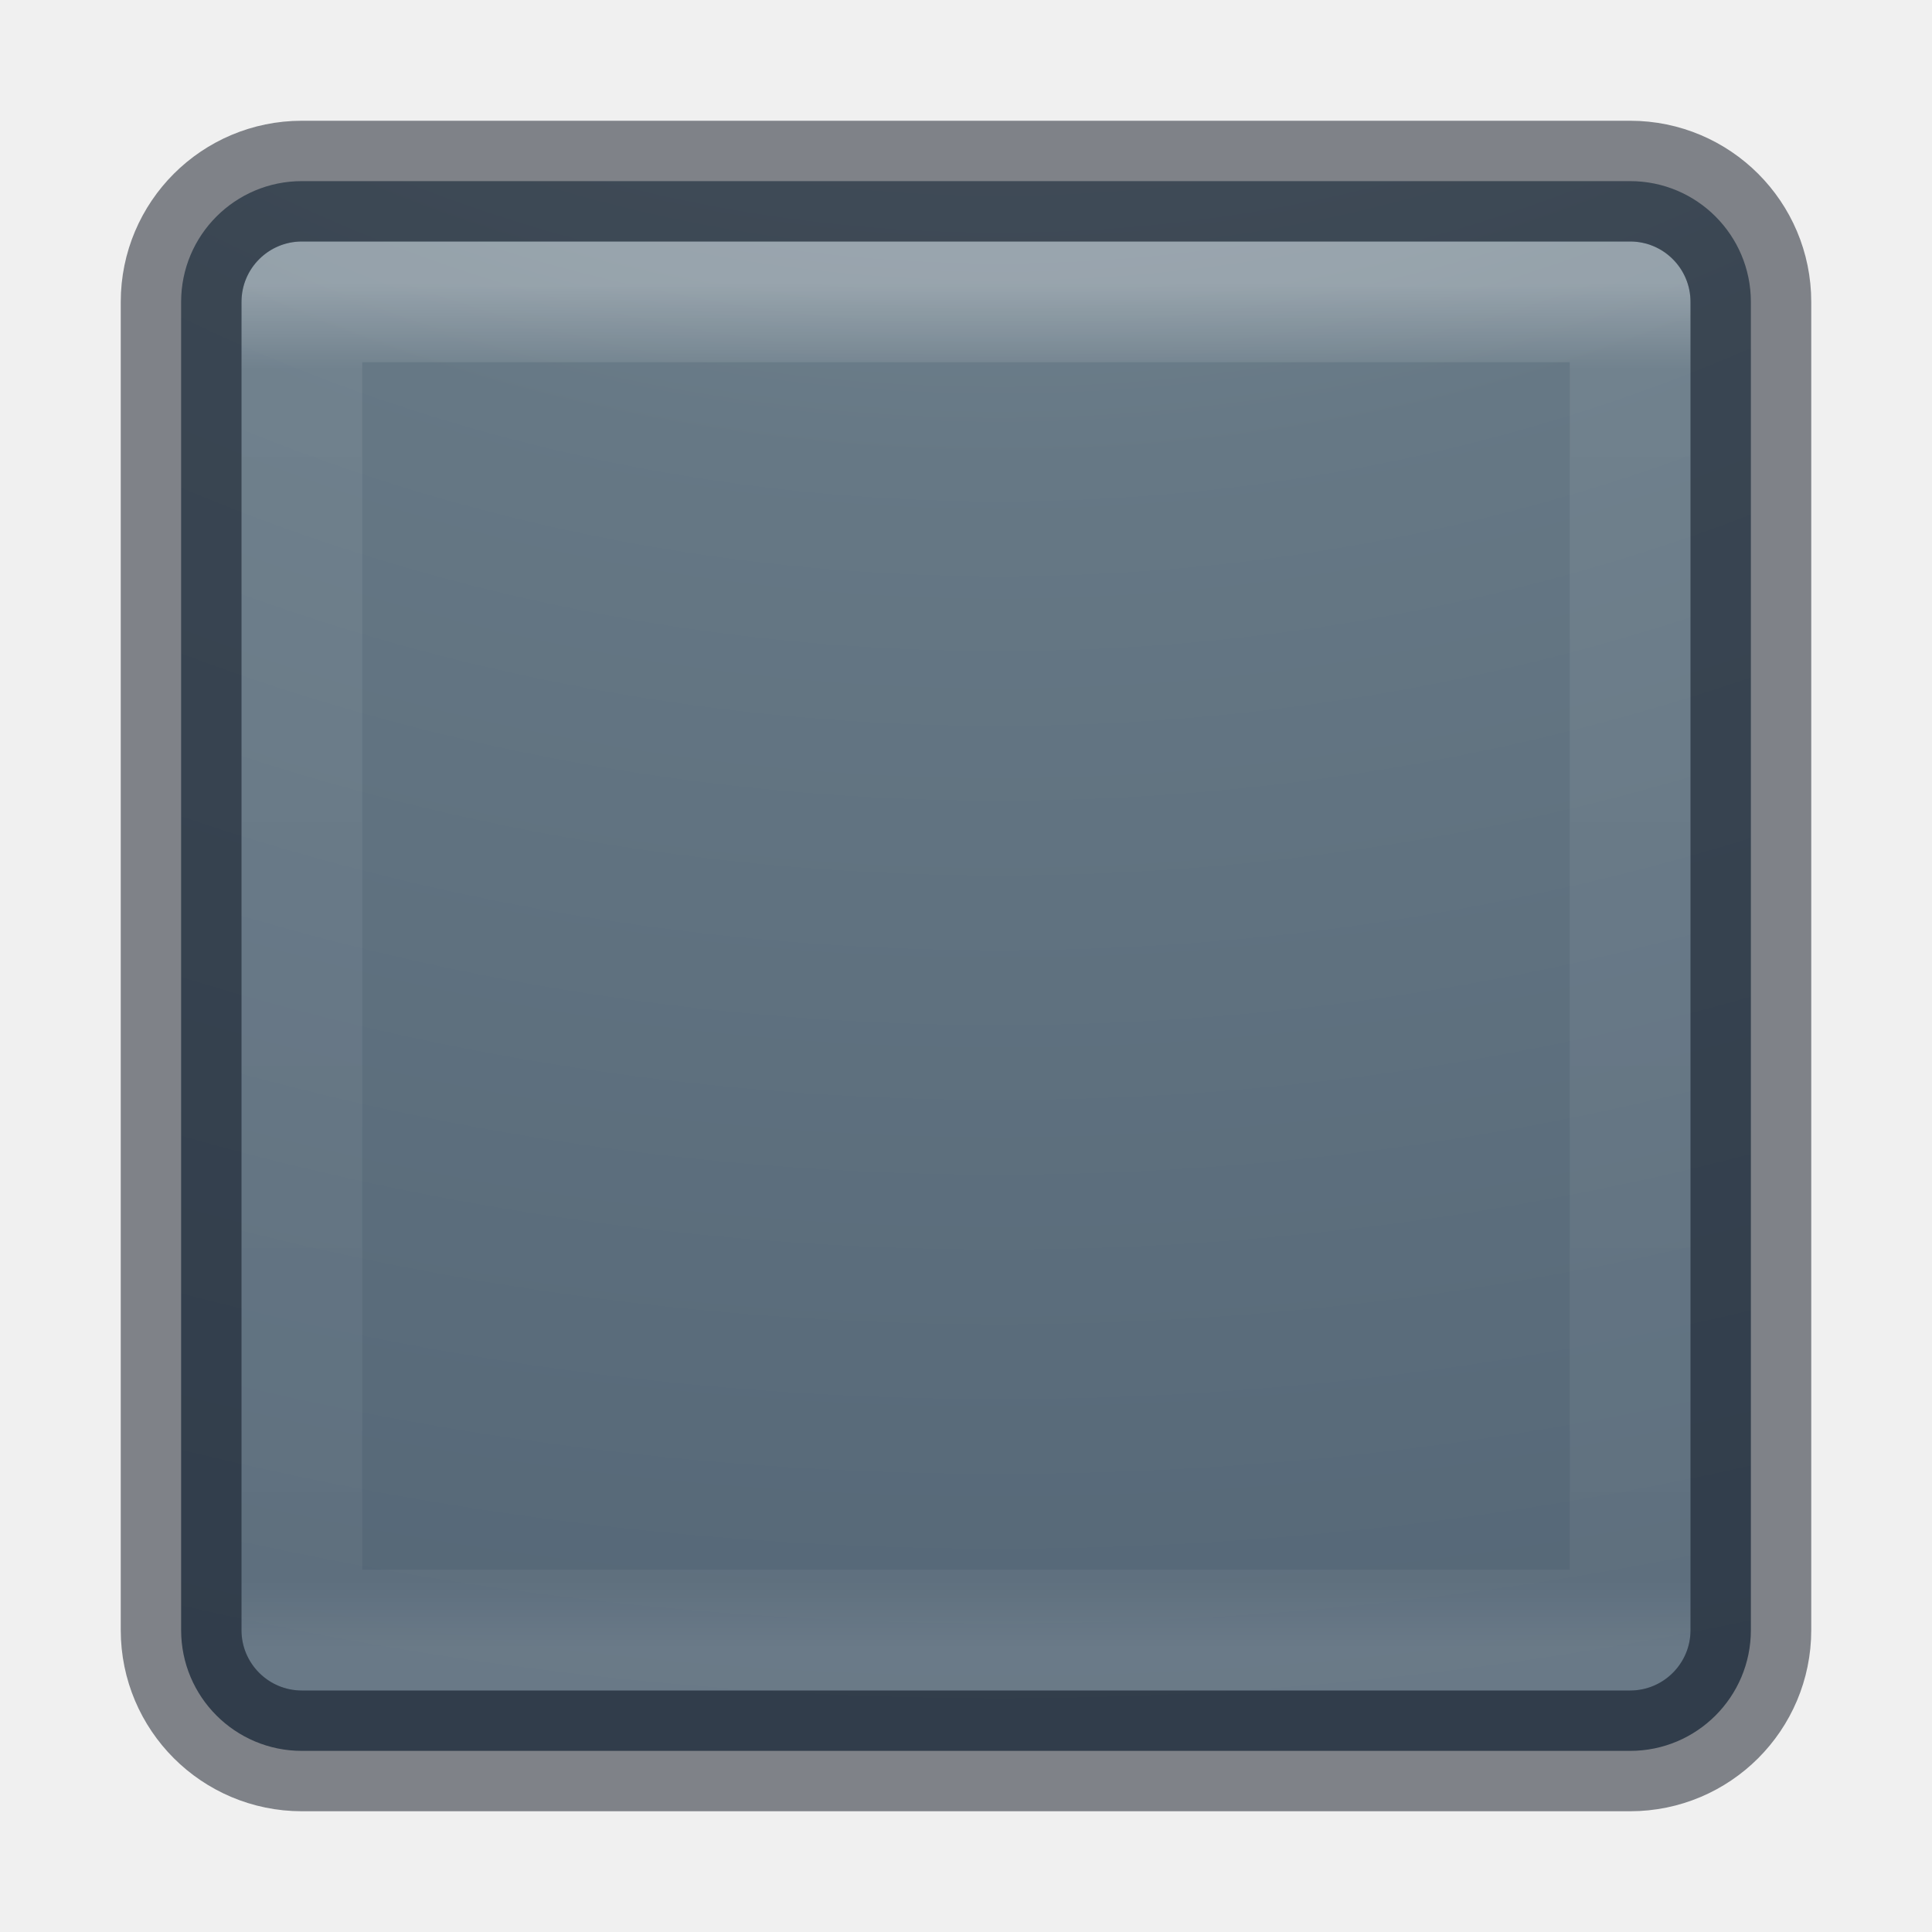
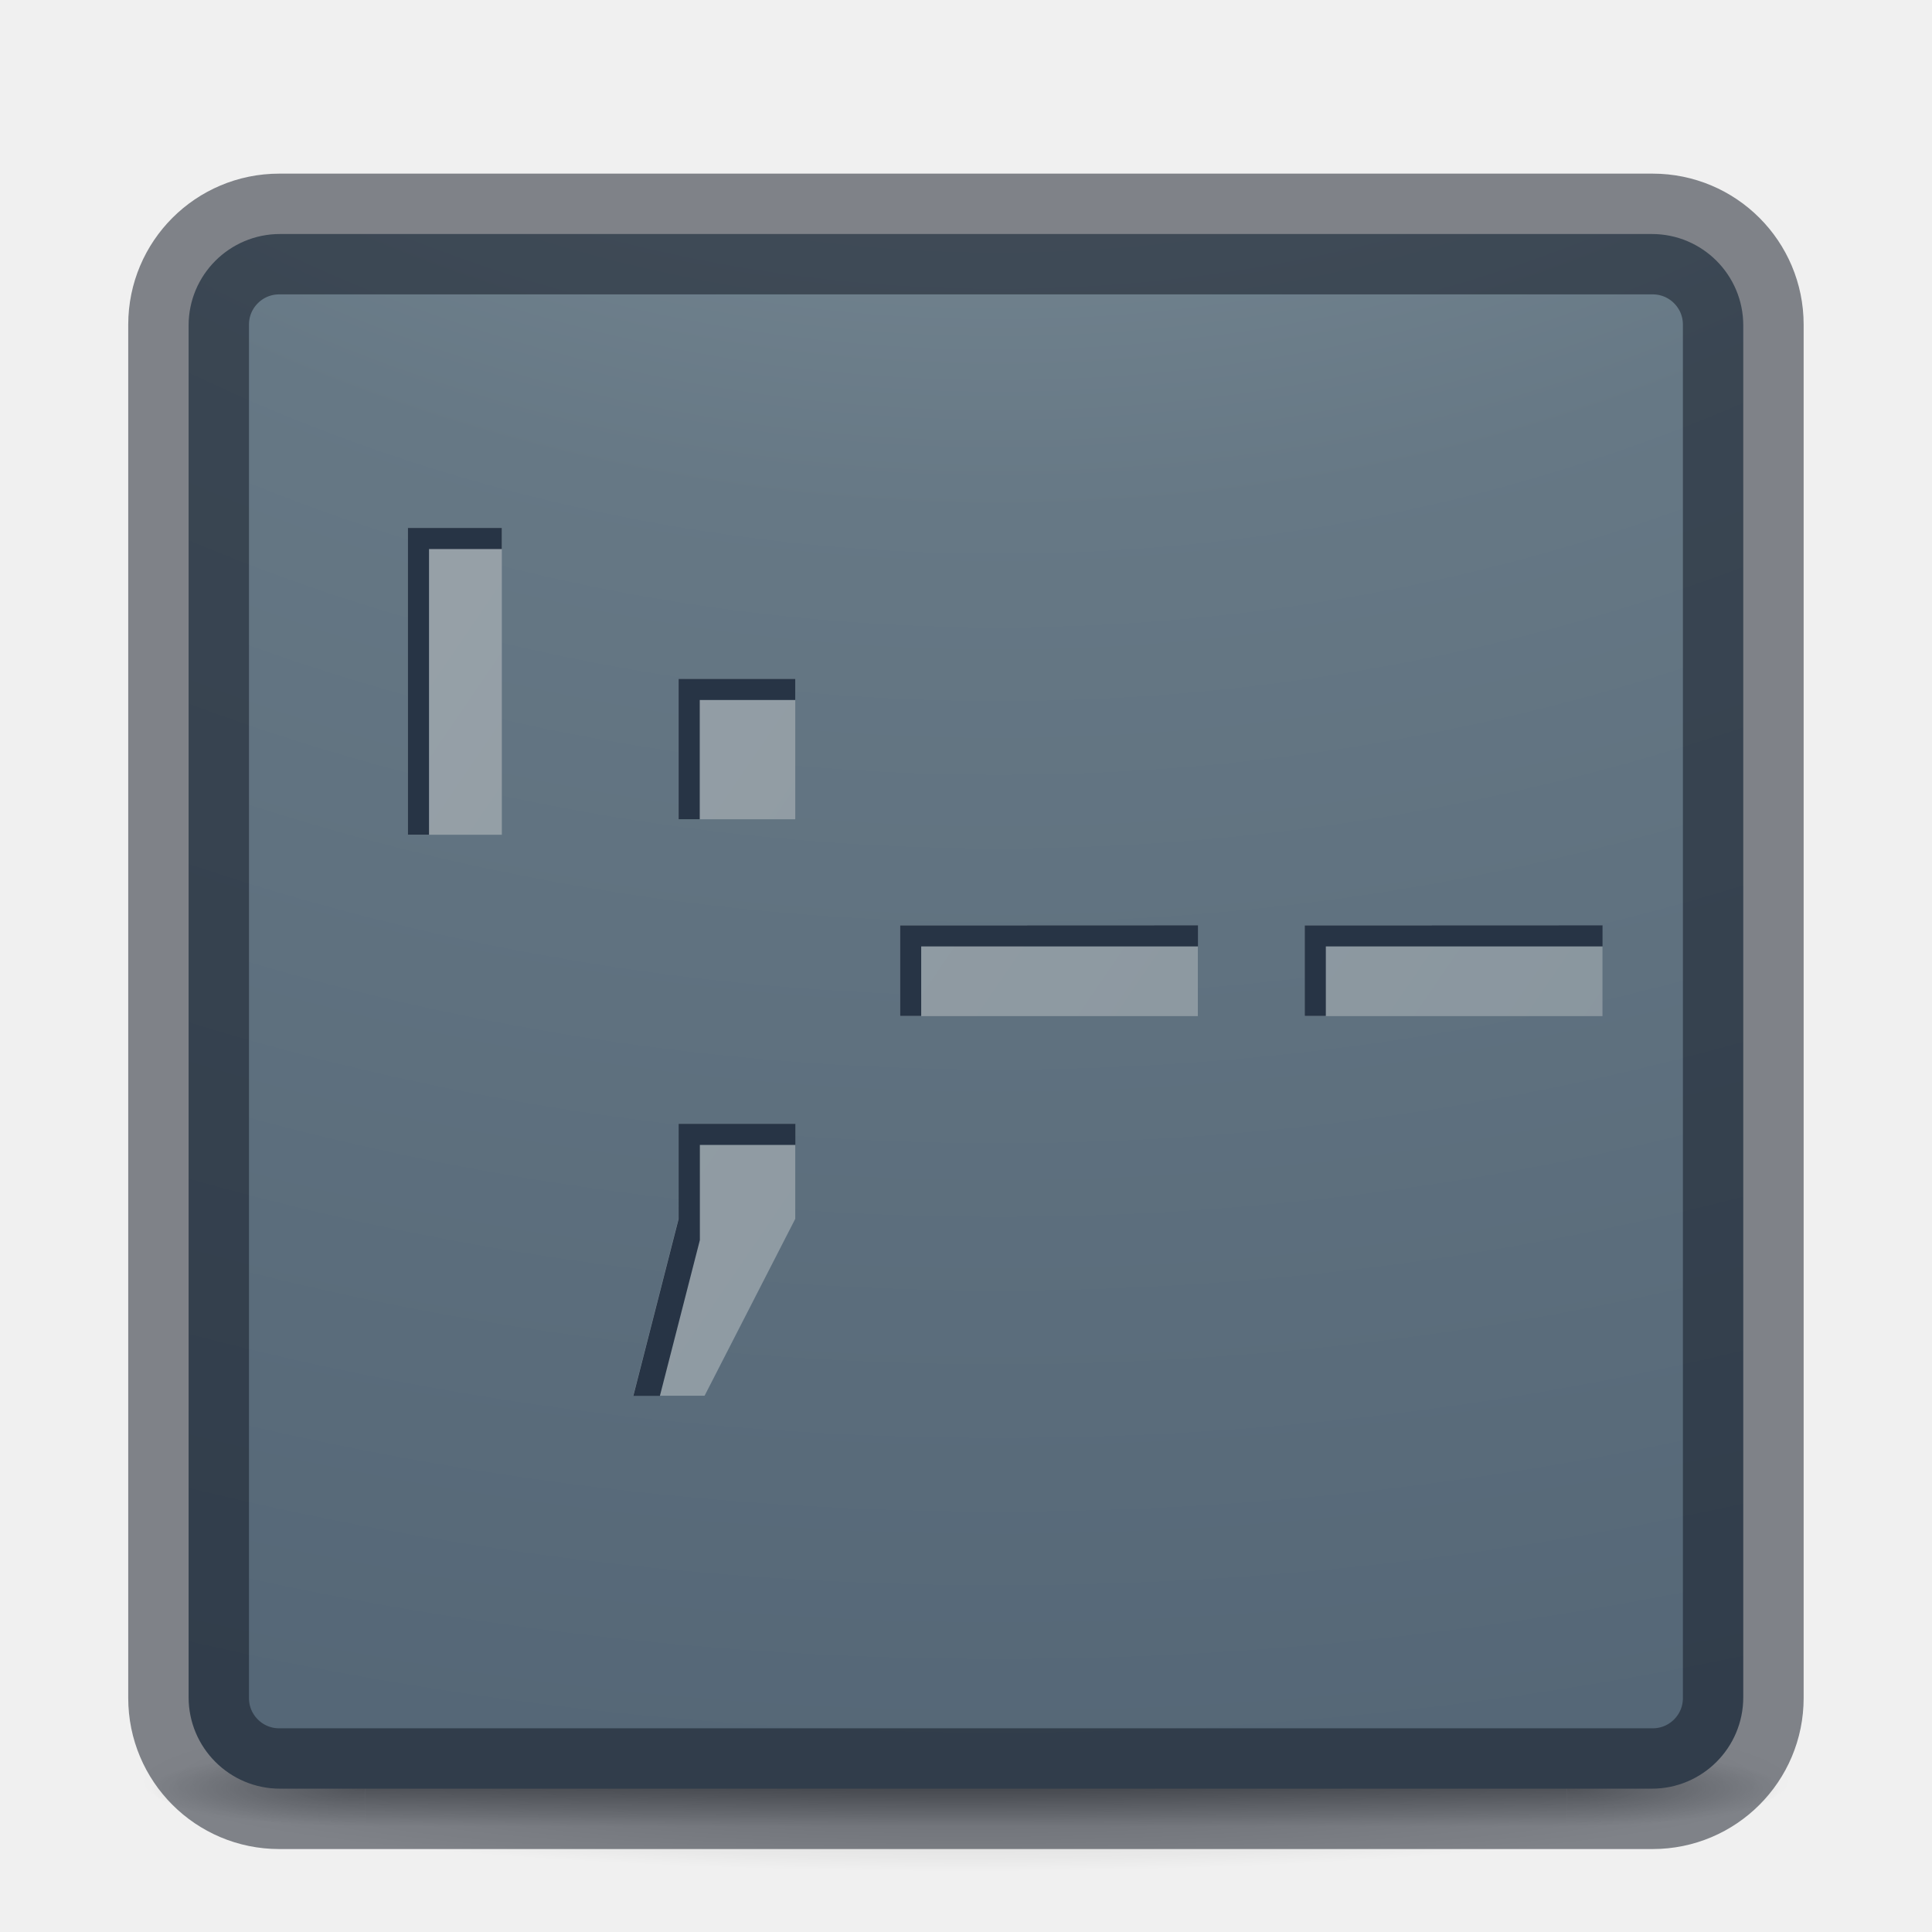
- <svg xmlns="http://www.w3.org/2000/svg" xmlns:xlink="http://www.w3.org/1999/xlink" version="1.1" width="16" height="16" id="svg4372">
-   <defs id="defs4374">
-     <linearGradient x1="24" y1="5" x2="24" y2="43" id="linearGradient3304" xlink:href="#linearGradient3924-4-8" gradientUnits="userSpaceOnUse" gradientTransform="matrix(0.2972973,0,0,0.2972973,0.8648691,0.8648672)" />
-     <linearGradient id="linearGradient3924-4-8">
-       <stop id="stop3926-0-4" style="stop-color:#ffffff;stop-opacity:1" offset="0" />
-       <stop id="stop3928-6-8" style="stop-color:#ffffff;stop-opacity:0.235" offset="0.063" />
-       <stop id="stop3930-2-1" style="stop-color:#ffffff;stop-opacity:0.157" offset="0.951" />
-       <stop id="stop3932-9-0" style="stop-color:#ffffff;stop-opacity:0.392" offset="1" />
+ <svg xmlns="http://www.w3.org/2000/svg" xmlns:xlink="http://www.w3.org/1999/xlink" id="svg4379" height="16" width="16" version="1.1">
+   <defs id="defs4381">
+     <linearGradient id="linearGradient5054">
+       <stop style="stop-color:#e9e9e9;stop-opacity:0.881" offset="0" id="stop5050" />
+       <stop style="stop-color:#d1d1d1;stop-opacity:0.423" offset="1" id="stop5052" />
    </linearGradient>
+     <linearGradient id="linearGradient963-3">
+       <stop style="stop-color:#667885;stop-opacity:1" offset="0" id="stop959" />
+       <stop id="stop989" offset="0.094" style="stop-color:#87949d;stop-opacity:1;" />
+       <stop style="stop-color:#97a1a8;stop-opacity:1;" offset="0.565" id="stop1250" />
+       <stop id="stop987" offset="0.682" style="stop-color:#a3abb1;stop-opacity:1;" />
+       <stop style="stop-color:#d4d4d4;stop-opacity:1" offset="1" id="stop961" />
+     </linearGradient>
+     <linearGradient gradientTransform="matrix(0.8955358,0,0,-0.8966327,6.683621,69.70584)" gradientUnits="userSpaceOnUse" xlink:href="#linearGradient4113" id="linearGradient3149" y2="3.451" x2="76.523" y1="-9.023" x1="76.523" />
+     <linearGradient id="linearGradient4113">
+       <stop offset="0" style="stop-color:#000000;stop-opacity:1" id="stop4115" />
+       <stop offset="1" style="stop-color:#000000;stop-opacity:0" id="stop4117" />
+     </linearGradient>
+     <linearGradient gradientTransform="matrix(0.3412162,0,0,0.3412162,11.81081,112.1858)" gradientUnits="userSpaceOnUse" xlink:href="#linearGradient3924-776" id="linearGradient3159" y2="43" x2="24" y1="5" x1="24" />
+     <linearGradient id="linearGradient3924-776">
+       <stop offset="0" style="stop-color:#ffffff;stop-opacity:1" id="stop3124" />
+       <stop offset="0.063" style="stop-color:#ffffff;stop-opacity:0.235" id="stop3126" />
+       <stop offset="0.951" style="stop-color:#ffffff;stop-opacity:0.157" id="stop3128" />
+       <stop offset="1" style="stop-color:#ffffff;stop-opacity:0.392" id="stop3130" />
+     </linearGradient>
+     <radialGradient gradientTransform="matrix(0,3.13541,-3.849282,0,46.60207,85.98852)" gradientUnits="userSpaceOnUse" xlink:href="#linearGradient2867-449-88-871-390-598-476-591-434-148-57-177-8-3-3-6-4-8-8-8-5" id="radialGradient3395" fy="9.957" fx="6.2" r="12.672" cy="9.957" cx="6.73" />
    <linearGradient id="linearGradient2867-449-88-871-390-598-476-591-434-148-57-177-8-3-3-6-4-8-8-8-5">
-       <stop id="stop3750-1-0-7-6-6-1-3-9-3" style="stop-color:#95a3ab;stop-opacity:1" offset="0" />
-       <stop id="stop3752-3-7-4-0-32-8-923-0-7" style="stop-color:#667885;stop-opacity:1" offset="0.262" />
-       <stop id="stop3754-1-8-5-2-7-6-7-1-9" style="stop-color:#485a6c;stop-opacity:1" offset="0.705" />
-       <stop id="stop3756-1-6-2-6-6-1-96-6-0" style="stop-color:#273445;stop-opacity:1" offset="1" />
+       <stop offset="0" style="stop-color:#95a3ab;stop-opacity:1" id="stop3750-1-0-7-6-6-1-3-9-3" />
+       <stop offset="0.262" style="stop-color:#667885;stop-opacity:1" id="stop3752-3-7-4-0-32-8-923-0-7" />
+       <stop offset="0.705" style="stop-color:#485a6c;stop-opacity:1" id="stop3754-1-8-5-2-7-6-7-1-9" />
+       <stop offset="1" style="stop-color:#273445;stop-opacity:1" id="stop3756-1-6-2-6-6-1-96-6-0" />
    </linearGradient>
-     <radialGradient cx="6.73" cy="9.957" r="12.672" fx="6.2" fy="9.957" id="radialGradient4370" xlink:href="#linearGradient2867-449-88-871-390-598-476-591-434-148-57-177-8-3-3-6-4-8-8-8-5" gradientUnits="userSpaceOnUse" gradientTransform="matrix(0,3.165851,-3.886653,0,46.97684,-26.72033)" />
+     <radialGradient gradientTransform="matrix(2.003784,0,0,1.4,27.98813,-17.4)" gradientUnits="userSpaceOnUse" xlink:href="#linearGradient3688-166-749-5" id="radialGradient2455-1" fy="43.5" fx="4.993" r="2.5" cy="43.5" cx="4.993" />
+     <linearGradient id="linearGradient3688-166-749-5">
+       <stop offset="0" style="stop-color:#181818;stop-opacity:1" id="stop2883-0" />
+       <stop offset="1" style="stop-color:#181818;stop-opacity:0" id="stop2885-5" />
+     </linearGradient>
+     <radialGradient gradientTransform="matrix(2.003784,0,0,1.4,-20.01187,-104.4)" gradientUnits="userSpaceOnUse" xlink:href="#linearGradient3688-464-309-8" id="radialGradient2457-5" fy="43.5" fx="4.993" r="2.5" cy="43.5" cx="4.993" />
+     <linearGradient id="linearGradient3688-464-309-8">
+       <stop offset="0" style="stop-color:#181818;stop-opacity:1" id="stop2889-9" />
+       <stop offset="1" style="stop-color:#181818;stop-opacity:0" id="stop2891-4" />
+     </linearGradient>
+     <linearGradient gradientUnits="userSpaceOnUse" xlink:href="#linearGradient3702-501-757-0" id="linearGradient2459-7" y2="39.999" x2="25.058" y1="47.028" x1="25.058" />
+     <linearGradient id="linearGradient3702-501-757-0">
+       <stop offset="0" style="stop-color:#181818;stop-opacity:0" id="stop2895-0" />
+       <stop offset="0.5" style="stop-color:#181818;stop-opacity:1" id="stop2897-2" />
+       <stop offset="1" style="stop-color:#181818;stop-opacity:0" id="stop2899-6" />
+     </linearGradient>
+     <linearGradient id="linearGradient3811">
+       <stop offset="0" style="stop-color:#000000;stop-opacity:1" id="stop3813" />
+       <stop offset="1" style="stop-color:#000000;stop-opacity:0" id="stop3815" />
+     </linearGradient>
+     <radialGradient gradientTransform="matrix(0.1945491,0,0,0.02122353,8.783795,124.7663)" gradientUnits="userSpaceOnUse" xlink:href="#linearGradient3811" id="radialGradient4377" fy="93.468" fx="-4.029" r="35.338" cy="93.468" cx="-4.029" />
+     <linearGradient gradientTransform="matrix(0.9921597,0,0,-0.9932415,0.2541701,63.79403)" gradientUnits="userSpaceOnUse" xlink:href="#linearGradient4113" id="linearGradient4225-5" y2="32.522" x2="38.856" y1="26.32" x1="38.856" />
+     <linearGradient xlink:href="#linearGradient4270" id="linearGradient3904" gradientUnits="userSpaceOnUse" gradientTransform="matrix(1.432432,0,0,1.436283,-2.378375,-2.470783)" x1="24" y1="5.909" x2="24" y2="42.092" />
+     <linearGradient id="linearGradient4270">
+       <stop offset="0" style="stop-color:#ffffff;stop-opacity:1" id="stop4272" />
+       <stop offset="0.035" style="stop-color:#ffffff;stop-opacity:0.235" id="stop4274" />
+       <stop offset="0.962" style="stop-color:#ffffff;stop-opacity:0.157" id="stop4276" />
+       <stop offset="1" style="stop-color:#ffffff;stop-opacity:0.392" id="stop4278" />
+     </linearGradient>
+     <radialGradient xlink:href="#linearGradient2867-449-88-871-390-598-476-591-434-148-57-177-8-3-3-6-4-8-8-8-5" id="radialGradient4147" gradientUnits="userSpaceOnUse" gradientTransform="matrix(0,13.39398,-16.44353,0,196.9021,-114.8937)" cx="6.73" cy="9.957" fx="6.2" fy="9.957" r="12.672" />
+     <radialGradient cx="4.993" cy="43.5" r="2.5" fx="4.993" fy="43.5" id="radialGradient2873-966-168-714" xlink:href="#linearGradient3688-166-749-5" gradientUnits="userSpaceOnUse" gradientTransform="matrix(2.003784,0,0,1.4,27.98813,-17.4)" />
+     <radialGradient cx="4.993" cy="43.5" r="2.5" fx="4.993" fy="43.5" id="radialGradient2875-742-326-419" xlink:href="#linearGradient3688-166-749-5" gradientUnits="userSpaceOnUse" gradientTransform="matrix(2.003784,0,0,1.4,-20.01187,-104.4)" />
+     <radialGradient xlink:href="#linearGradient2867-449-88-871-390-598-476-591-434-148-57-177-8-3-3-6-4-8-8-8-5" id="radialGradient4147-9" gradientUnits="userSpaceOnUse" gradientTransform="matrix(0,13.39398,-16.44353,0,196.9021,-114.8937)" cx="6.73" cy="9.957" fx="6.2" fy="9.957" r="12.672" />
+     <radialGradient cx="4.993" cy="43.5" r="2.5" fx="4.993" fy="43.5" id="radialGradient2873-966-168-714-2" xlink:href="#linearGradient3688-166-749-5" gradientUnits="userSpaceOnUse" gradientTransform="matrix(2.003784,0,0,1.4,27.98813,-17.4)" />
+     <radialGradient cx="4.993" cy="43.5" r="2.5" fx="4.993" fy="43.5" id="radialGradient2875-742-326-419-6" xlink:href="#linearGradient3688-166-749-5" gradientUnits="userSpaceOnUse" gradientTransform="matrix(2.003784,0,0,1.4,-20.01187,-104.4)" />
+     <linearGradient xlink:href="#linearGradient3702-501-757-0" id="linearGradient1252" gradientUnits="userSpaceOnUse" x1="25.058" y1="47.028" x2="25.058" y2="39.999" />
+     <linearGradient xlink:href="#linearGradient963-3" id="linearGradient1359" gradientUnits="userSpaceOnUse" x1="128" y1="102" x2="-42" y2="-14" gradientTransform="matrix(0.15625,0,0,0.15625,-2.191772,110.5894)" />
+     <linearGradient xlink:href="#linearGradient963-3" id="linearGradient1361" gradientUnits="userSpaceOnUse" x1="128" y1="102" x2="-42" y2="-14" gradientTransform="matrix(0.15625,0,0,0.15625,-2.728729,109.8524)" />
+     <linearGradient xlink:href="#linearGradient963-3" id="linearGradient1363" gradientUnits="userSpaceOnUse" x1="128" y1="102" x2="-42" y2="-14" gradientTransform="matrix(0.15625,0,0,0.15625,-3.421783,109.9902)" />
+     <linearGradient xlink:href="#linearGradient963-3" id="linearGradient1365" gradientUnits="userSpaceOnUse" x1="128" y1="102" x2="-42" y2="-14" gradientTransform="matrix(0.15625,0,0,0.15625,-3.458458,109.9902)" />
+     <linearGradient x1="38.546" y1="6.374" x2="38.546" y2="41.679" id="linearGradient3483" xlink:href="#linearGradient3924-0" gradientUnits="userSpaceOnUse" gradientTransform="matrix(0.6756757,0,0,0.6756757,-0.2162186,-0.2162061)" />
+     <linearGradient id="linearGradient3924-0">
+       <stop id="stop3926-6" style="stop-color:#ffffff;stop-opacity:1" offset="0" />
+       <stop id="stop3928-3" style="stop-color:#ffffff;stop-opacity:0.235" offset="0.038" />
+       <stop id="stop3930-2" style="stop-color:#ffffff;stop-opacity:0.157" offset="0.962" />
+       <stop id="stop3932-62" style="stop-color:#ffffff;stop-opacity:0.392" offset="1" />
+     </linearGradient>
+     <radialGradient cx="6.73" cy="9.957" r="12.672" fx="6.2" fy="9.957" id="radialGradient4388" xlink:href="#linearGradient2867-449-88-871-390-598-476-591-434-148-57-177-8-3-3-6-4-8-8-8-5" gradientUnits="userSpaceOnUse" gradientTransform="matrix(0,6.575229,-8.07228,0,96.95192,-56.11144)" />
+     <radialGradient cx="4.993" cy="43.5" r="2.5" fx="4.993" fy="43.5" id="radialGradient3493" xlink:href="#linearGradient3688-166-749-5" gradientUnits="userSpaceOnUse" gradientTransform="matrix(2.003784,0,0,1.4,27.98813,-17.4)" />
+     <radialGradient cx="4.993" cy="43.5" r="2.5" fx="4.993" fy="43.5" id="radialGradient3495" xlink:href="#linearGradient3688-166-749-5" gradientUnits="userSpaceOnUse" gradientTransform="matrix(2.003784,0,0,1.4,-20.01187,-104.4)" />
+     <linearGradient gradientTransform="matrix(0.7473457,0,0,-0.7482173,-1.935797,34.71217)" gradientUnits="userSpaceOnUse" xlink:href="#linearGradient4113" id="linearGradient3143" y2="25.361" x2="30.213" y1="21.417" x1="30.213" />
+     <linearGradient xlink:href="#linearGradient3702-501-757-0" id="linearGradient3957" gradientUnits="userSpaceOnUse" x1="25.058" y1="47.028" x2="25.058" y2="39.999" />
+     <linearGradient xlink:href="#linearGradient5054" id="linearGradient5056" x1="8.25" y1="114.469" x2="8.125" y2="126.875" gradientUnits="userSpaceOnUse" />
+     <radialGradient xlink:href="#linearGradient2867-449-88-871-390-598-476-591-434-148-57-177-8-3-3-6-4-8-8-8-5" id="radialGradient5076" gradientUnits="userSpaceOnUse" gradientTransform="matrix(0,3.13541,-3.849282,0,46.60207,85.98852)" cx="6.73" cy="9.957" fx="6.2" fy="9.957" r="12.672" />
+     <mask maskUnits="userSpaceOnUse" id="mask5072">
+       <rect style="color:#000000;display:inline;overflow:visible;visibility:visible;fill:url(#radialGradient5076);fill-opacity:1;fill-rule:nonzero;stroke:none;stroke-width:0.125;marker:none;enable-background:accumulate" id="rect5074" y="113.938" x="1.562" ry="0.757" rx="0.757" height="12.875" width="12.875" />
+     </mask>
  </defs>
-   <g id="layer1" transform="translate(-1.4305115e-6,1.5497208e-6)">
-     <rect width="13" height="13" rx="1" ry="1" x="1.5" y="1.5" id="rect5505-21-2" style="color:#000000;display:inline;overflow:visible;visibility:visible;fill:url(#radialGradient4370);fill-opacity:1;fill-rule:nonzero;stroke:none;stroke-width:1;marker:none;enable-background:accumulate" />
-     <rect width="11" height="11" x="2.5" y="2.5" id="rect6741-0-3-5" style="opacity:0.3;fill:none;stroke:url(#linearGradient3304);stroke-width:1;stroke-linecap:round;stroke-linejoin:round;stroke-miterlimit:4;stroke-dasharray:none;stroke-dashoffset:0;stroke-opacity:1" />
-     <rect width="13" height="13" rx="1" ry="1" x="1.5" y="1.5" id="rect5505-21-2-8" style="color:#000000;display:inline;overflow:visible;visibility:visible;opacity:0.5;fill:none;stroke:#0e141f;stroke-width:1;stroke-linecap:round;stroke-linejoin:round;stroke-miterlimit:4;stroke-dasharray:none;stroke-dashoffset:0;stroke-opacity:1;marker:none;enable-background:accumulate" />
+   <g id="layer1" transform="translate(0,-112)" style="display:none">
+     <rect style="fill:#273445;fill-opacity:0.544;stroke:none;stroke-width:0.125;stroke-miterlimit:4;stroke-dasharray:none;stroke-opacity:1" id="rect1347" width="16" height="16" x="0" y="112" />
+     <g id="g3955" transform="translate(-40.92551,36)">
+       <g id="g4174">
+         <g transform="matrix(0.6999997,0,0,0.3333336,-0.8000002,15.33333)" id="g2036-2" style="display:inline">
+           <g transform="matrix(1.052632,0,0,1.285713,-1.263158,-13.42854)" id="g3712-3" style="opacity:0.4">
+             <rect width="5" height="7" x="38" y="40" id="rect2801-0" style="fill:url(#radialGradient3493);fill-opacity:1;stroke:none" />
+             <rect width="5" height="7" x="-10" y="-47" transform="scale(-1)" id="rect3696-2-3" style="fill:url(#radialGradient3495);fill-opacity:1;stroke:none" />
+             <rect width="28" height="7" x="10" y="40" id="rect3700-1" style="fill:url(#linearGradient3957);fill-opacity:1;stroke:none" />
+           </g>
+         </g>
+         <rect width="27" height="27" rx="2.16" ry="2.16" x="2.5" y="2.5" id="rect5505" style="color:#000000;display:inline;overflow:visible;visibility:visible;fill:url(#radialGradient4388);fill-opacity:1;fill-rule:nonzero;stroke:none;stroke-width:1;marker:none;enable-background:accumulate" />
+         <rect width="25" height="25" rx="1.087" ry="1.087" x="3.5" y="3.5" id="rect6741-7-4" style="opacity:0.3;fill:none;stroke:url(#linearGradient3483);stroke-width:1;stroke-linecap:round;stroke-linejoin:round;stroke-miterlimit:4;stroke-dasharray:none;stroke-dashoffset:0;stroke-opacity:1" />
+         <rect width="27" height="27" rx="2.16" ry="2.16" x="2.5" y="2.5" id="rect5505-6" style="color:#000000;display:inline;overflow:visible;visibility:visible;opacity:0.5;fill:none;stroke:#0e141f;stroke-width:1;stroke-linecap:round;stroke-linejoin:round;stroke-miterlimit:4;stroke-dasharray:none;stroke-dashoffset:0;stroke-opacity:1;marker:none;enable-background:accumulate" />
+       </g>
+       <text id="text4238" y="20.906" x="15.906" style="font-style:normal;font-weight:normal;line-height:0%;font-family:sans-serif;text-align:center;letter-spacing:0px;word-spacing:0px;writing-mode:lr-tb;text-anchor:middle;fill:#000000;fill-opacity:1;stroke:none;stroke-width:1px;stroke-linecap:butt;stroke-linejoin:miter;stroke-opacity:1" xml:space="preserve">
+         <tspan style="font-size:17.5px;line-height:1;fill:#ffffff" y="20.906" x="15.906" id="tspan4240">';--</tspan>
+       </text>
+     </g>
  </g>
-   <text xml:space="preserve" style="font-style:normal;font-weight:normal;font-size:40px;line-height:100%;font-family:sans-serif;text-align:center;letter-spacing:0px;word-spacing:0px;writing-mode:lr-tb;text-anchor:middle;fill:#000000;fill-opacity:1;stroke:none;stroke-width:1px;stroke-linecap:butt;stroke-linejoin:miter;stroke-opacity:1" x="8" y="9.406" id="text4606">
-     <tspan id="tspan4608" x="8" y="9.406" style="font-size:5px;fill:#ffffff">';--</tspan>
-   </text>
+   <g id="layer2" transform="translate(0,-112)" style="display:inline">
+     <path d="m 14.875,126.75 a 6.875,0.75 0 0 1 -13.75,0 6.875,0.75 0 1 1 13.75,0 z" id="path3041" style="color:#000000;display:inline;overflow:visible;visibility:visible;opacity:0.2;fill:url(#radialGradient4377);fill-opacity:1;fill-rule:nonzero;stroke:none;stroke-width:0.125;marker:none;enable-background:accumulate" />
+     <g transform="matrix(0.3374999,0,0,0.06944451,-0.1000002,123.8611)" id="g2036" style="display:inline">
+       <g transform="matrix(1.052632,0,0,1.285713,-1.263158,-13.42854)" id="g3712" style="opacity:0.4">
+         <rect width="5" height="7" x="38" y="40" id="rect2801" style="fill:url(#radialGradient2455-1);fill-opacity:1;stroke:none" />
+         <rect width="5" height="7" x="-10" y="-47" transform="scale(-1)" id="rect3696" style="fill:url(#radialGradient2457-5);fill-opacity:1;stroke:none" />
+         <rect width="28" height="7" x="10" y="40" id="rect3700" style="fill:url(#linearGradient2459-7);fill-opacity:1;stroke:none" />
+       </g>
+     </g>
+     <rect width="12.875" height="12.875" rx="0.757" ry="0.757" x="1.562" y="113.938" id="rect5505-21-3" style="color:#000000;display:inline;overflow:visible;visibility:visible;fill:url(#radialGradient3395);fill-opacity:1;fill-rule:nonzero;stroke:none;stroke-width:0.125;marker:none;enable-background:accumulate" />
+     <rect width="12.875" height="12.875" rx="0.75" ry="0.75" x="1.562" y="113.938" id="rect5505-21-6" style="color:#000000;display:inline;overflow:visible;visibility:visible;opacity:0.5;fill:none;stroke:#0e141f;stroke-width:1;stroke-linecap:round;stroke-linejoin:round;stroke-miterlimit:4;stroke-dasharray:none;stroke-dashoffset:0;stroke-opacity:1;marker:none;enable-background:accumulate" />
+     <rect style="color:#000000;display:inline;overflow:visible;visibility:visible;fill:none;fill-opacity:1;fill-rule:nonzero;stroke:url(#linearGradient5056);stroke-width:2;marker:none;enable-background:accumulate;stroke-miterlimit:4;stroke-dasharray:none" id="rect5048" y="113.938" x="1.562" ry="0.757" rx="0.757" height="12.875" width="12.875" mask="url(#mask5072)" />
+   </g>
+   <g id="layer3" transform="translate(0,-112)">
+     <path id="path59" style="font-style:normal;font-weight:normal;font-size:60px;line-height:1.25;font-family:sans-serif;letter-spacing:0px;word-spacing:0px;fill:url(#linearGradient1359);fill-opacity:1;stroke:none;stroke-width:0.156px;stroke-linecap:butt;stroke-linejoin:miter;stroke-opacity:1" d="m 4.156,116.372 v 2.541 H 3.378 v -2.541 z" />
+     <path id="path61" style="font-style:normal;font-weight:normal;font-size:60px;line-height:1.25;font-family:sans-serif;letter-spacing:0px;word-spacing:0px;fill:url(#linearGradient1361);fill-opacity:1;stroke:none;stroke-width:0.156px;stroke-linecap:butt;stroke-linejoin:miter;stroke-opacity:1" d="m 5.62,117.622 h 0.966 v 1.163 H 5.62 Z m 0,3.685 h 0.966 v 0.787 L 5.835,123.559 H 5.244 l 0.375,-1.465 z" />
+     <path id="path63" style="font-style:normal;font-weight:normal;font-size:60px;line-height:1.25;font-family:sans-serif;letter-spacing:0px;word-spacing:0px;fill:url(#linearGradient1363);fill-opacity:1;stroke:none;stroke-width:0.156px;stroke-linecap:butt;stroke-linejoin:miter;stroke-opacity:1" d="m 7.453,119.664 h 2.467 v 0.751 h -2.467 z" />
+     <path id="path65" style="font-style:normal;font-weight:normal;font-size:60px;line-height:1.25;font-family:sans-serif;letter-spacing:0px;word-spacing:0px;fill:url(#linearGradient1365);fill-opacity:1;stroke:none;stroke-width:0.156px;stroke-linecap:butt;stroke-linejoin:miter;stroke-opacity:1" d="m 10.804,119.664 h 2.467 v 0.751 h -2.467 z" />
+     <g id="g1178" transform="translate(-65.92858,62.86143)">
+       <g id="g4178">
+         <g transform="matrix(1.57895,0,0,0.7142857,-5.894751,28.42857)" id="g3712-5" style="opacity:0.4">
+           <rect width="5" height="7" x="38" y="40" id="rect2801-6" style="fill:url(#radialGradient2873-966-168-714);fill-opacity:1;stroke:none" />
+           <rect width="5" height="7" x="-10" y="-47" transform="scale(-1)" id="rect3696-2" style="fill:url(#radialGradient2875-742-326-419);fill-opacity:1;stroke:none" />
+           <rect width="28" height="7" x="10" y="40" id="rect3700-9" style="fill:url(#linearGradient1252);fill-opacity:1;stroke:none" />
+         </g>
+         <rect width="55" height="55" rx="3" ry="3" x="4.5" y="4.5" id="rect5505-21-3-8-5-2-9" style="color:#000000;display:inline;overflow:visible;visibility:visible;fill:url(#radialGradient4147);fill-opacity:1;fill-rule:nonzero;stroke:none;stroke-width:1;marker:none;enable-background:accumulate" />
+         <rect style="opacity:0.3;fill:none;stroke:url(#linearGradient3904);stroke-width:1;stroke-linecap:round;stroke-linejoin:round;stroke-miterlimit:4;stroke-dasharray:none;stroke-dashoffset:0;stroke-opacity:1" id="rect6741" y="5.429" x="5.5" ry="2" rx="2" height="53.142" width="53" />
+         <rect style="color:#000000;display:inline;overflow:visible;visibility:visible;opacity:0.5;fill:none;stroke:#0e141f;stroke-width:1;stroke-linecap:round;stroke-linejoin:round;stroke-miterlimit:4;stroke-dasharray:none;stroke-dashoffset:0;stroke-opacity:1;marker:none;enable-background:accumulate" id="rect5505-21-9" y="4.5" x="4.5" ry="3" rx="3" height="55" width="55" />
+       </g>
+       <text id="text3847" y="43.125" x="9.125" style="font-style:normal;font-weight:normal;line-height:0%;font-family:sans-serif;letter-spacing:0px;word-spacing:0px;fill:#000000;fill-opacity:1;stroke:none;stroke-width:1px;stroke-linecap:butt;stroke-linejoin:miter;stroke-opacity:1" xml:space="preserve">
+         <tspan style="font-size:40px;line-height:1.25;fill:#ffffff" y="43.125" x="9.125" id="tspan3849">';--</tspan>
+       </text>
+     </g>
+     <rect style="fill:#273445;fill-opacity:1;stroke:#ffffff;stroke-width:1.002;stroke-miterlimit:4;stroke-dasharray:none;stroke-opacity:1" id="rect145" width="5.303" height="4.773" x="-45.636" y="53.816" />
+     <path style="font-style:normal;font-weight:normal;font-size:60px;line-height:1.25;font-family:sans-serif;letter-spacing:0px;word-spacing:0px;fill:#273445;fill-opacity:1;stroke:none;stroke-width:0.156px;stroke-linecap:butt;stroke-linejoin:miter;stroke-opacity:1" d="m 3.378,116.372 v 2.541 h 0.175 v -2.366 H 4.156 v -0.175 z m 2.242,1.25 v 1.163 h 0.175 v -0.988 h 0.791 v -0.175 z m 1.834,2.042 v 0.75 h 0.175 v -0.576 h 2.292 v -0.175 z m 3.351,0 v 0.75 h 0.175 v -0.576 h 2.292 v -0.175 z m -5.185,1.643 v 0.788 l -0.375,1.465 h 0.22 l 0.331,-1.29 v -0.788 h 0.791 v -0.175 z" id="path3860" />
+   </g>
</svg>
